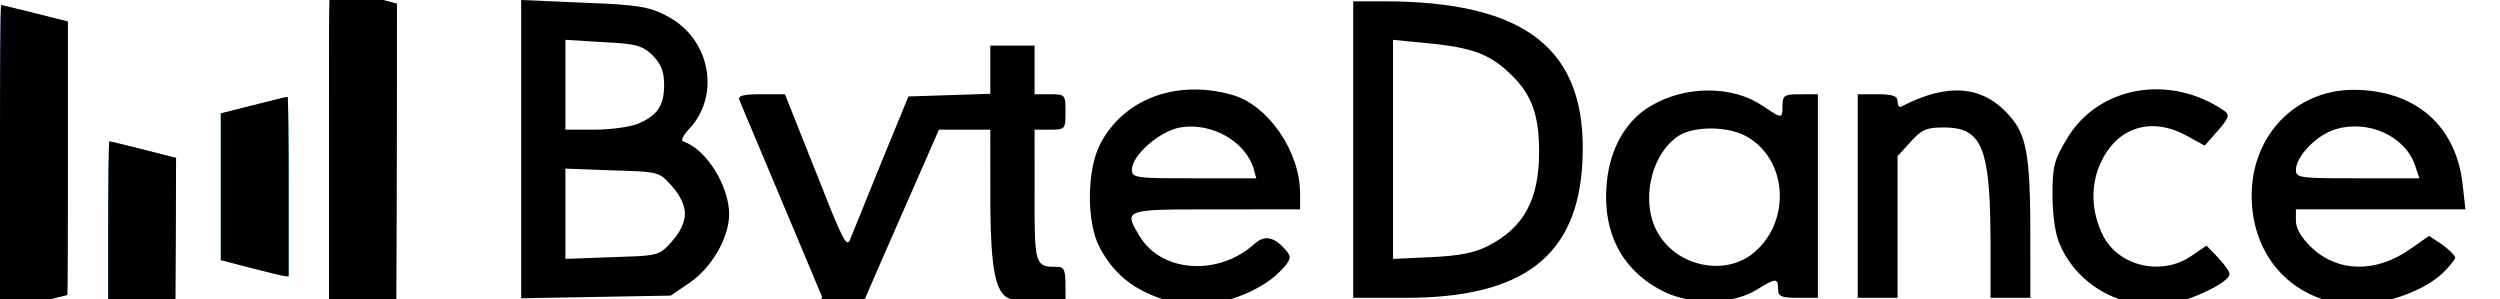
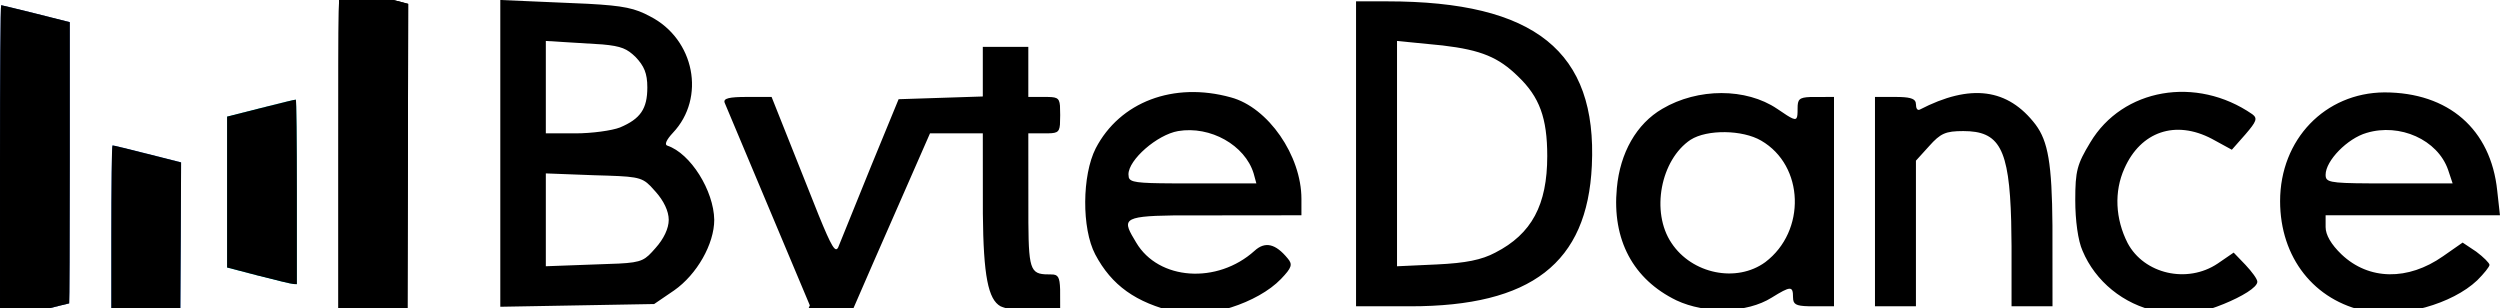
- <svg xmlns="http://www.w3.org/2000/svg" fill="none" viewBox="0 0 8.373 1" data-combine-word="ByteDance">
+ <svg xmlns="http://www.w3.org/2000/svg" fill="none" viewBox="0 0 8.141 1" data-combine-word="ByteDance">
  <g class="dsh-combine-mark-color">
    <g transform="translate(-0.0604 -0.225) scale(0.060417)">
      <g>
        <path d="M14.944 18.587l-1.704-.445V10.01l1.824-.462c1-.254 1.84-.461 1.88-.453.032 0 .056 2.235.056 4.972v4.973l-.176-.008c-.104 0-.952-.207-1.88-.446z" fill="#00C8D2" fill-rule="nonzero" />
        <path d="M7 16.542c0-2.736.024-4.98.064-4.98.032-.008.872.2 1.88.454l1.816.461-.016 4.05-.024 4.049-1.632.422c-.896.23-1.736.445-1.856.469L7 21.523v-4.98z" fill="#3C8CFF" fill-rule="nonzero" />
        <path d="M19.24 12.477c0-9.03.008-9.515.144-9.475.072.024.784.207 1.576.406.792.207 1.576.405 1.744.445l.296.08-.016 8.56-.024 8.568-1.624.414c-.888.23-1.728.437-1.856.47l-.24.055v-9.523z" fill="currentColor" fill-rule="nonzero" />
        <path d="M1 12.509c0-4.678.024-8.505.064-8.505.032 0 .872.207 1.872.454l1.824.461v7.582c0 4.16-.016 7.574-.032 7.574-.024 0-.872.215-1.88.47L1 21.013v-8.505z" fill="#325AB4" />
      </g>
    </g>
  </g>
  <g class="dsh-combine-mark-mono">
    <g transform="translate(-0.0604 -0.225) scale(0.060417)">
      <g fill="currentColor" fill-rule="evenodd">
        <path d="M14.944 18.587l-1.704-.445V10.01l1.824-.462c1-.254 1.84-.461 1.88-.453.032 0 .056 2.235.056 4.972v4.973l-.176-.008c-.104 0-.952-.207-1.88-.446z" />
        <path d="M7 16.542c0-2.736.024-4.98.064-4.98.032-.008.872.2 1.88.454l1.816.461-.016 4.05-.024 4.049-1.632.422c-.896.23-1.736.445-1.856.469L7 21.523v-4.98z" />
        <path d="M19.24 12.477c0-9.03.008-9.515.144-9.475.072.024.784.207 1.576.406.792.207 1.576.405 1.744.445l.296.08-.016 8.56-.024 8.568-1.624.414c-.888.23-1.728.437-1.856.47l-.24.055v-9.523z" />
        <path d="M1 12.509c0-4.678.024-8.505.064-8.505.032 0 .872.207 1.872.454l1.824.461v7.582c0 4.16-.016 7.574-.032 7.574-.024 0-.872.215-1.88.47L1 21.013v-8.505z" />
      </g>
    </g>
  </g>
  <g class="dsh-combine-text">
-     <g transform="translate(1.6292 -0.1163) scale(0.05814)">
+     <g transform="translate(1.5129 -0.1163) scale(0.05814)">
      <g fill="currentColor" fill-rule="evenodd">
        <path d="M31.574 4.626V7.43h.893c.674 0 .84.015.88.49l.012.53-.013.53c-.04.474-.205.49-.88.49h-.892l.003 5c.018 2.842.164 2.902 1.298 2.902.357 0 .46.137.48.837l.004 1.534-1.428-.179c-.79-.076-1.631-.28-1.912-.408-.693-.382-.96-1.705-.991-5.188l-.003-4.499h-2.958l-3.187 7.266L19.72 24h-2.423l.484-1.198c.28-.688.74-1.785 1.02-2.447l.536-1.25-4.768-11.344c-.102-.255.255-.331 1.25-.331h1.376l2.633 6.613c.738 1.81.936 2.113 1.094 1.82l1.857-4.584 1.53-3.722 4.716-.153V4.626h2.55zm68.557 3.773c.306.229.23.407-.383 1.121l-.765.867-1.121-.612c-2.04-1.07-3.978-.408-4.895 1.657-.587 1.3-.51 2.83.178 4.181.918 1.733 3.34 2.294 5.048 1.147l.892-.612.663.689c.357.382.663.79.663.943 0 .637-3.493 2.065-4.564 1.86l-1.045-.203c-1.886-.383-3.467-1.683-4.181-3.39-.255-.561-.408-1.709-.408-2.83 0-1.657.102-2.014.841-3.238 1.81-3.033 5.94-3.747 9.077-1.58zM42.92 7.455c2.09.561 3.951 3.263 3.951 5.685v.918l-7.175.008c-2.97.039-2.837.26-2.08 1.521 1.25 2.116 4.539 2.346 6.63.46.586-.536 1.172-.409 1.86.433.281.331.23.51-.382 1.147-1.3 1.351-4.181 2.269-5.864 1.86-2.269-.535-3.62-1.503-4.538-3.237-.765-1.453-.74-4.435.026-5.94 1.35-2.6 4.36-3.747 7.572-2.855zm64.604-.28c3.595 0 5.966 2.065 6.323 5.506l.153 1.377h-9.765v.663c0 .433.306.968.893 1.53 1.53 1.452 3.722 1.478 5.685.101l1.096-.765.765.51c.408.306.74.638.74.74 0 .102-.306.484-.689.866-1.402 1.326-4.232 2.116-6.195 1.734-2.932-.586-4.844-3.008-4.844-6.17 0-3.466 2.524-6.067 5.838-6.092zm-34.01.918l.55.367c.508.32.584.263.595-.18l.002-.213c0-.49.078-.61.713-.633L76.7 7.43v11.726h-1.148c-.847 0-1.09-.058-1.137-.363l-.01-.146c0-.638-.127-.638-1.198.025-1.377.867-3.697.918-5.329.153-2.422-1.173-3.62-3.39-3.34-6.297.179-1.963 1.097-3.594 2.55-4.435 1.989-1.173 4.691-1.173 6.425 0zM2 19.182V2l4.892.212c2.05.11 2.655.253 3.496.706 2.498 1.274 3.136 4.563 1.275 6.526-.357.382-.485.663-.306.714 1.3.433 2.6 2.523 2.626 4.155 0 1.351-.97 3.059-2.244 3.951l-1.122.765L2 19.182zM87.995 8.985c.69.928.914 2.167.94 5.644l.003 4.527h-2.294v-3.365l-.02-1.404c-.11-4.106-.676-5.045-2.683-5.045-.994 0-1.274.127-1.912.841l-.74.816v8.157h-2.294V7.43h1.147c.743 0 1.056.075 1.13.289l.018.119c0 .23.076.357.204.306 2.855-1.479 4.946-1.198 6.501.84zm-36.33-6.909c8.285 0 11.778 2.805 11.472 9.203-.255 5.456-3.39 7.877-10.172 7.877H49.93V2.076h1.733zm17.005 7.75c-1.683 1.122-2.244 4.053-1.071 5.787 1.147 1.733 3.646 2.243 5.252 1.07 2.294-1.733 2.192-5.404-.23-6.806-1.045-.612-3.033-.637-3.951-.05zM4.55 11.713v5.2l4.09-.15c1.333-.067 1.473-.209 2.054-.87.459-.51.74-1.096.74-1.58s-.281-1.07-.74-1.58l-.283-.312c-.518-.531-.864-.54-3.159-.606l-2.702-.102zm47.675-7.419v12.62l2.244-.103c1.606-.076 2.498-.255 3.263-.663 2.04-1.045 2.907-2.676 2.907-5.404 0-2.141-.434-3.314-1.632-4.461-1.09-1.066-2.052-1.48-4.23-1.737l-2.552-.252zM39.962 9.342c-1.173.204-2.779 1.606-2.779 2.422l.017.171c.077.273.477.327 2.443.336l4.704.002-.153-.56c-.484-1.58-2.422-2.677-4.232-2.371zm66.568.102c-1.07.306-2.295 1.555-2.295 2.345 0 .402.176.471 2.44.482l4.674.002-.255-.764c-.587-1.683-2.703-2.626-4.564-2.065zM4.55 4.294V9.47h1.657c.918 0 2.04-.153 2.498-.331 1.147-.484 1.53-1.045 1.53-2.243 0-.79-.179-1.199-.663-1.708-.47-.45-.775-.604-1.858-.7L4.55 4.294z" />
      </g>
    </g>
  </g>
</svg>
